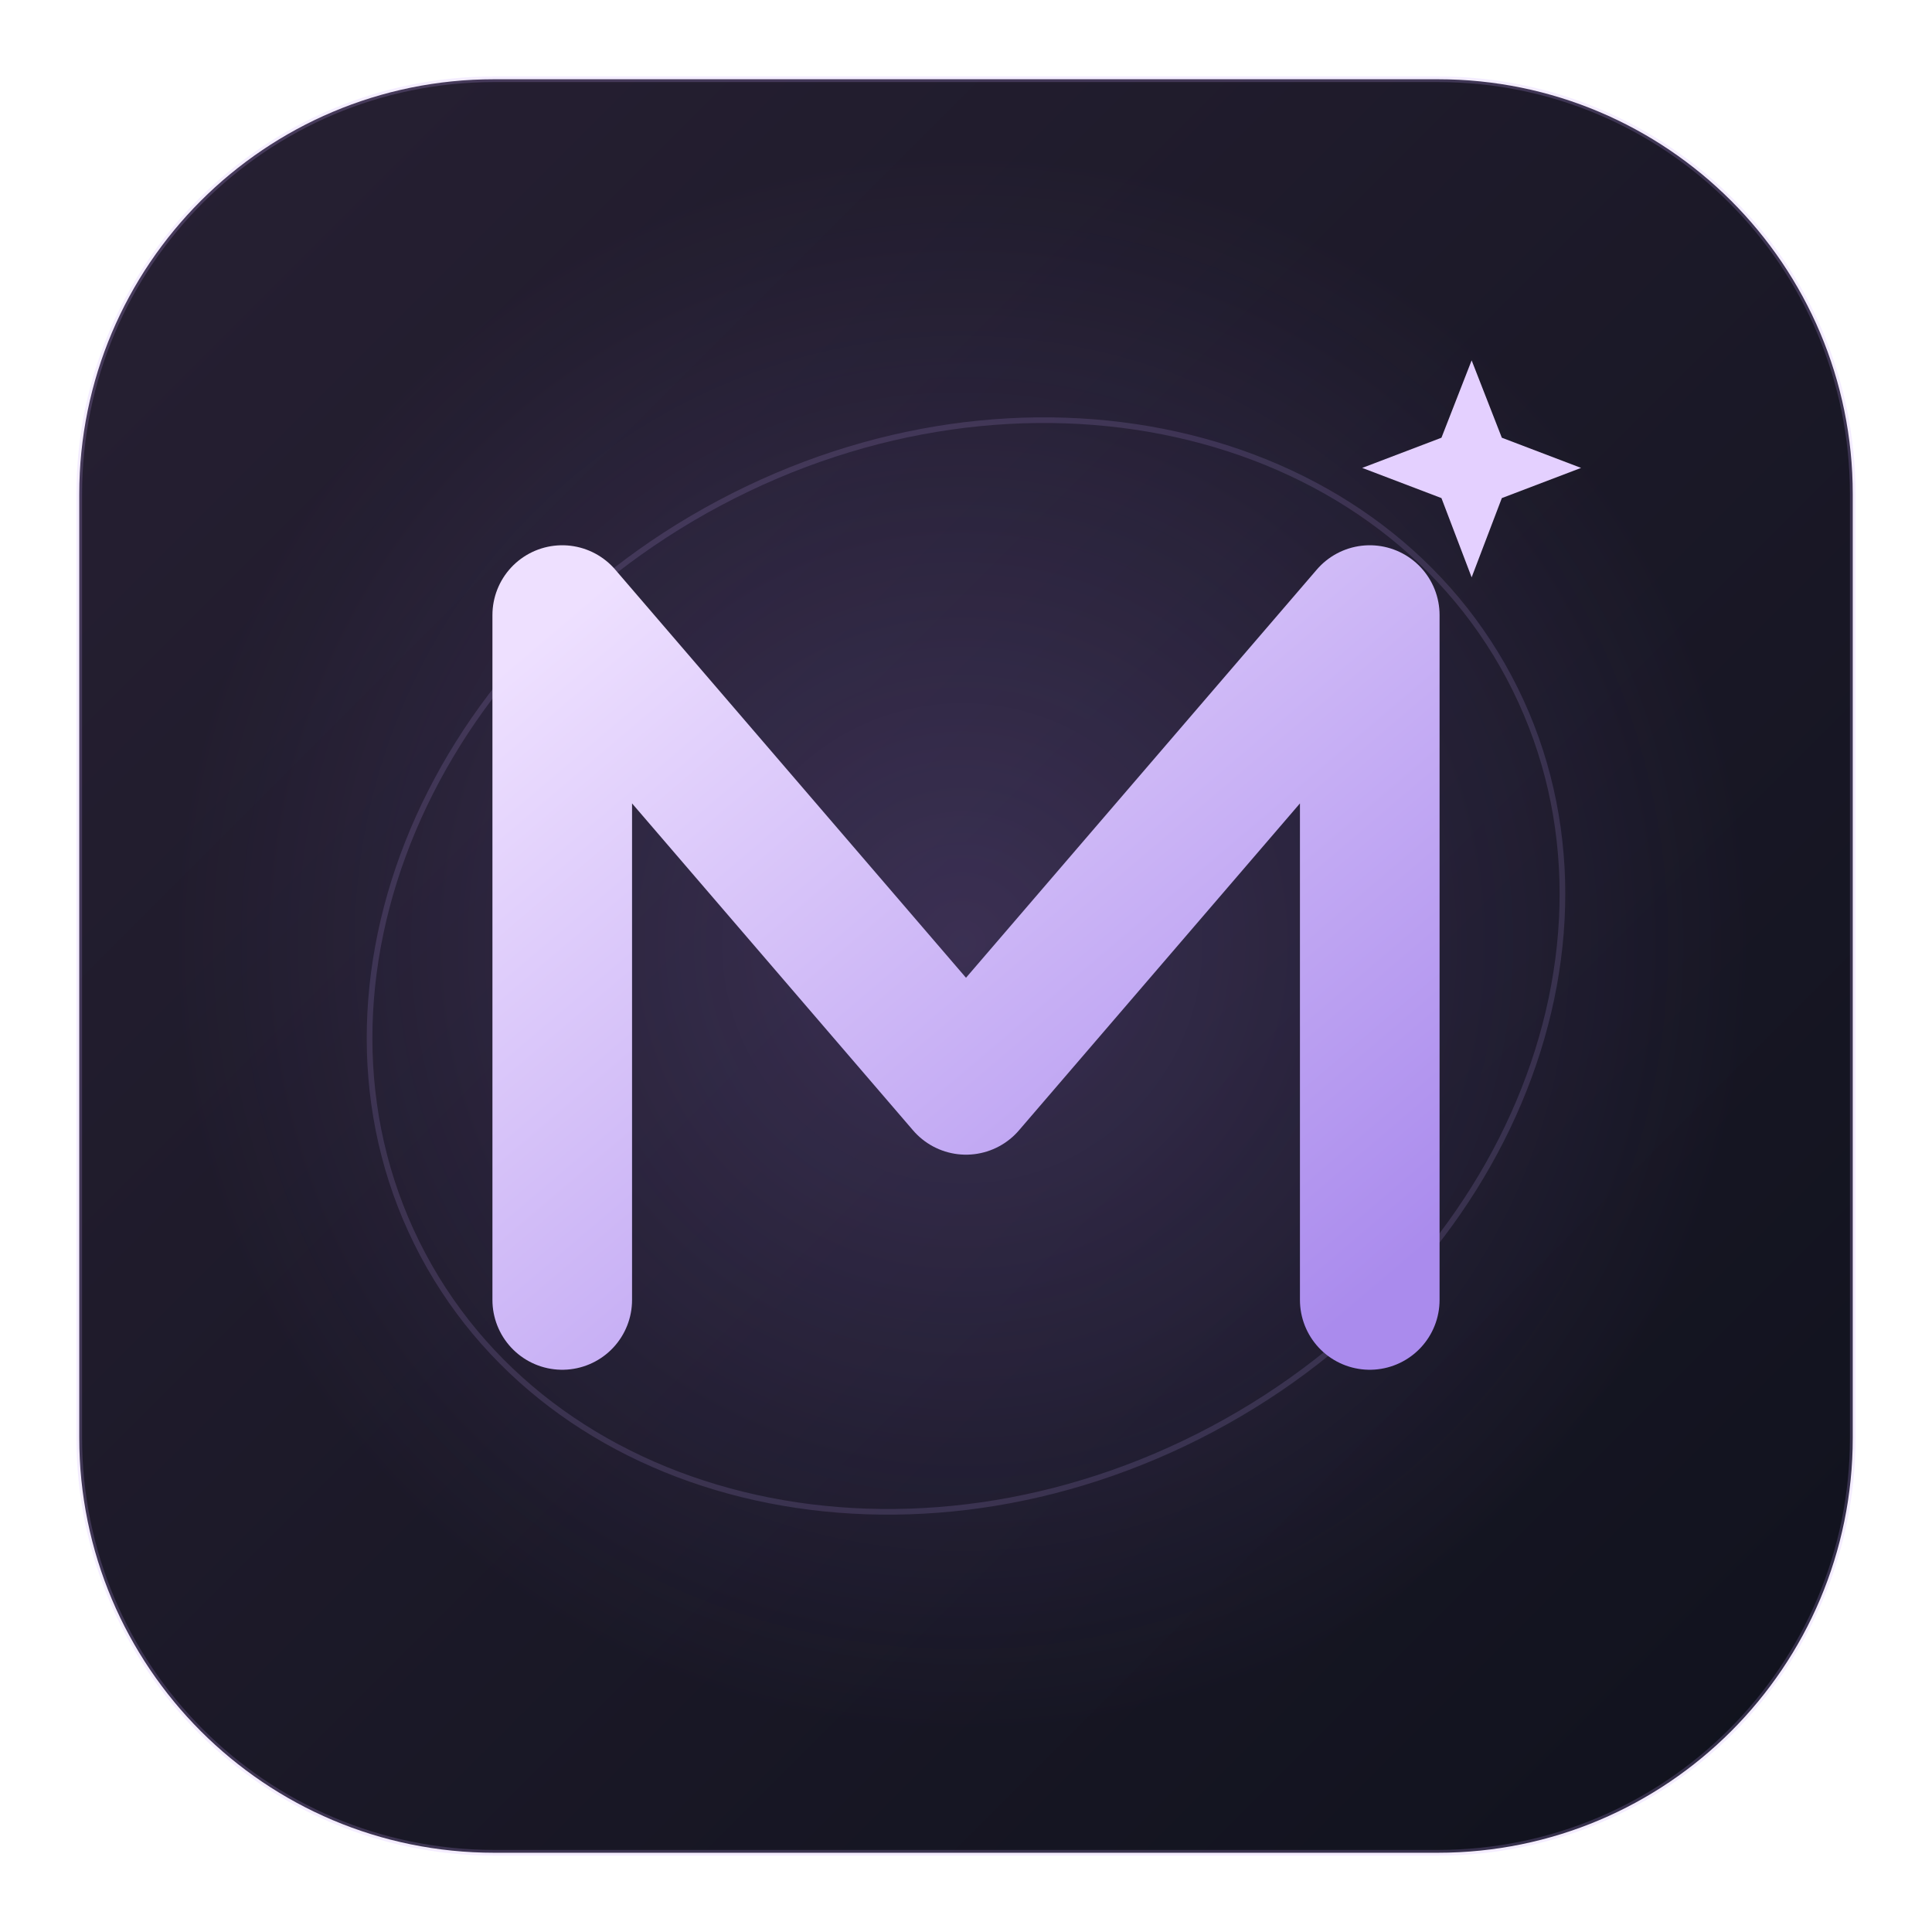
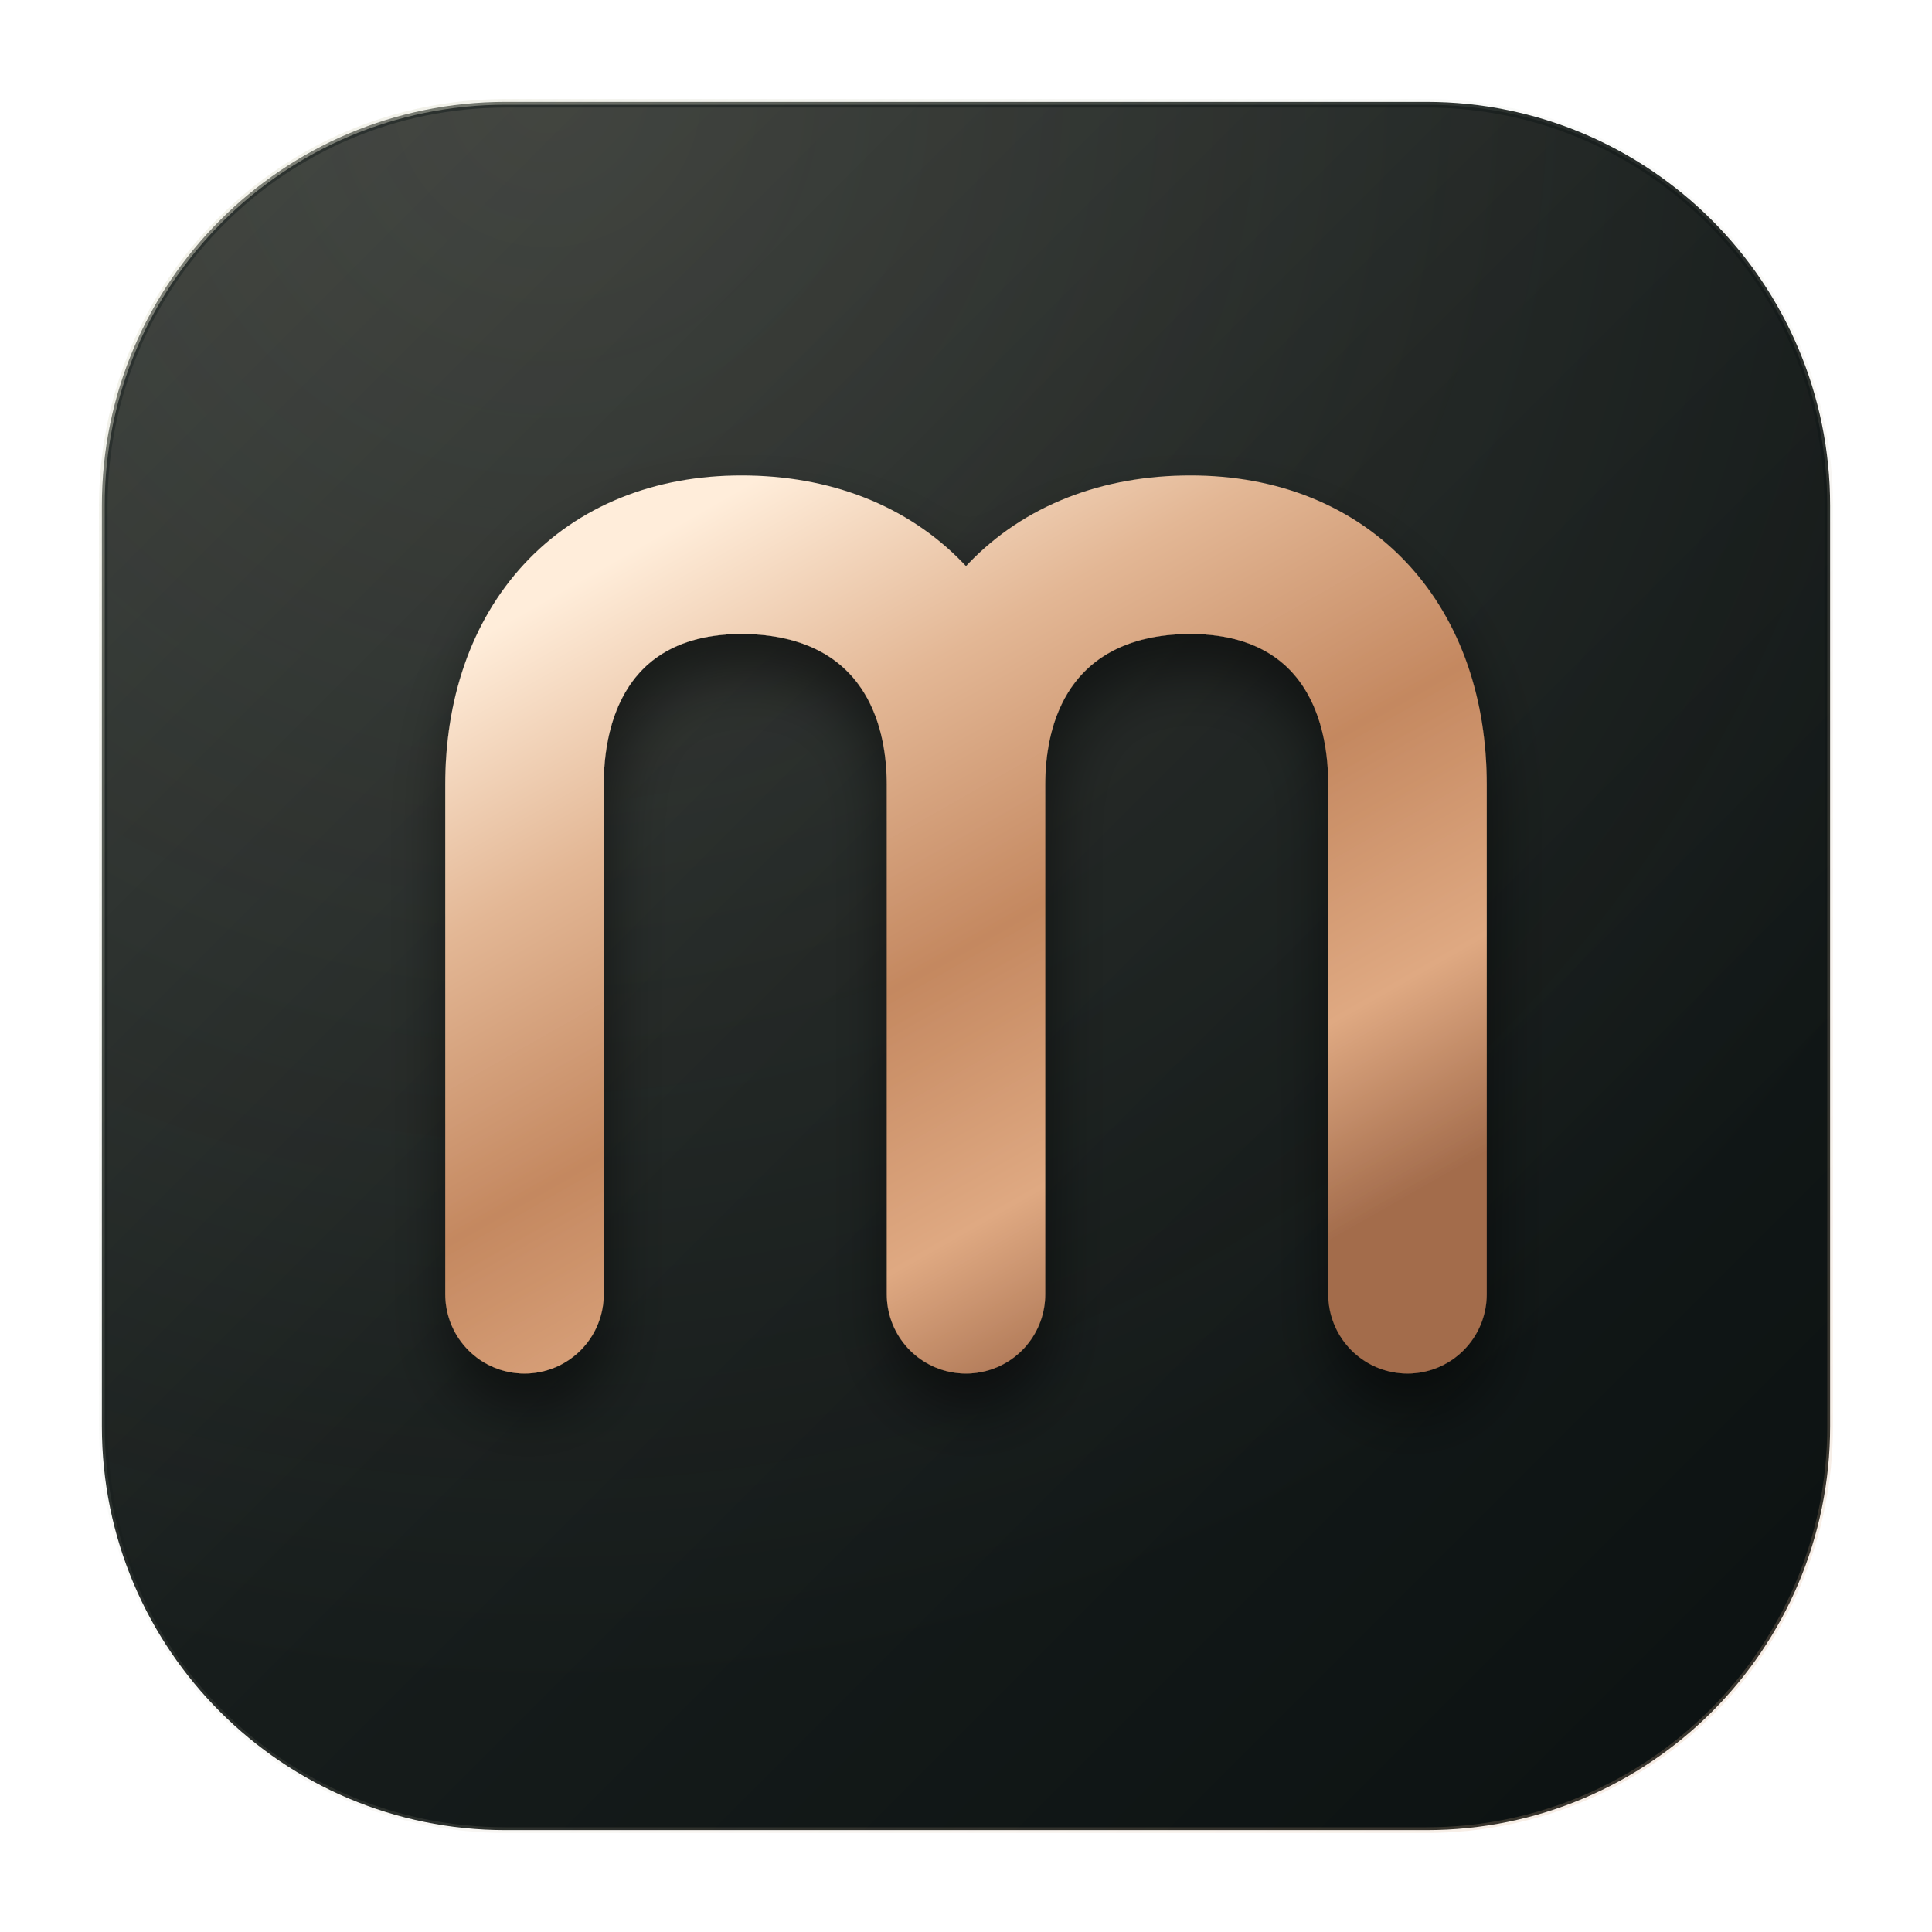
<svg xmlns="http://www.w3.org/2000/svg" width="1024" height="1024" viewBox="0 0 1024 1024">
  <defs>
-     <linearGradient id="b" x2="1" y2="1">
-       <stop stop-color="#272033" />
-       <stop offset="1" stop-color="#10121d" />
+     <linearGradient id="surface" x1="0" y1="0" x2="1" y2="1">
+       <stop stop-color="#303633" />
+       <stop offset=".48" stop-color="#171d1c" />
+       <stop offset="1" stop-color="#0b1111" />
    </linearGradient>
-     <linearGradient id="m" x2="1" y2="1">
-       <stop stop-color="#eee0ff" />
-       <stop offset="1" stop-color="#aa8bed" />
+     <linearGradient id="copper" x1=".12" y1="0" x2=".8" y2="1">
+       <stop stop-color="#ffedda" />
+       <stop offset=".26" stop-color="#e3b795" />
+       <stop offset=".54" stop-color="#c48860" />
+       <stop offset=".8" stop-color="#dfa982" />
+       <stop offset="1" stop-color="#a36c4c" />
    </linearGradient>
-     <radialGradient id="g">
-       <stop stop-color="#b78cff" stop-opacity=".2" />
-       <stop offset="1" stop-color="#b78cff" stop-opacity="0" />
+     <linearGradient id="edge" x1="0" y1="0" x2="1" y2="1">
+       <stop stop-color="#e8e5d2" stop-opacity=".52" />
+       <stop offset=".42" stop-color="#c1c8b9" stop-opacity=".08" />
+       <stop offset="1" stop-color="#dfac86" stop-opacity=".24" />
+     </linearGradient>
+     <radialGradient id="light" cx=".26" cy="0" r=".92">
+       <stop stop-color="#ead9c5" stop-opacity=".13" />
+       <stop offset="1" stop-color="#ead9c5" stop-opacity="0" />
    </radialGradient>
+     <filter id="shadow" x="-30%" y="-30%" width="160%" height="180%">
+       <feDropShadow dy="19" stdDeviation="16" flood-color="#000" flood-opacity=".52" />
+     </filter>
  </defs>
-   <rect x="42" y="42" width="940" height="940" rx="220" fill="url(#b)" stroke="#c9a7ff" stroke-opacity=".2" stroke-width="3" />
-   <circle cx="510" cy="500" r="420" fill="url(#g)" />
-   <ellipse cx="512" cy="512" rx="326" ry="278" fill="none" stroke="#c9a7ff" stroke-opacity=".15" stroke-width="3" transform="rotate(-28 512 512)" />
-   <path d="M298 689V326l214 249 214-249v363" fill="none" stroke="url(#m)" stroke-width="74" stroke-linecap="round" stroke-linejoin="round" />
-   <path d="m780 191 16 41 42 16-42 16-16 42-16-42-42-16 42-16Z" fill="#e4d0ff" />
+   <rect x="54" y="54" width="916" height="916" rx="214" fill="url(#surface)" stroke="url(#edge)" stroke-width="3" />
+   <rect x="57" y="57" width="910" height="910" rx="211" fill="url(#light)" />
+   <path d="M278 686V416c0-73 43-122 115-122 74 0 119 49 119 122v270-270c0-73 45-122 119-122 72 0 115 49 115 122v270" fill="none" stroke="url(#copper)" stroke-width="84" stroke-linecap="round" stroke-linejoin="round" filter="url(#shadow)" />
</svg>
